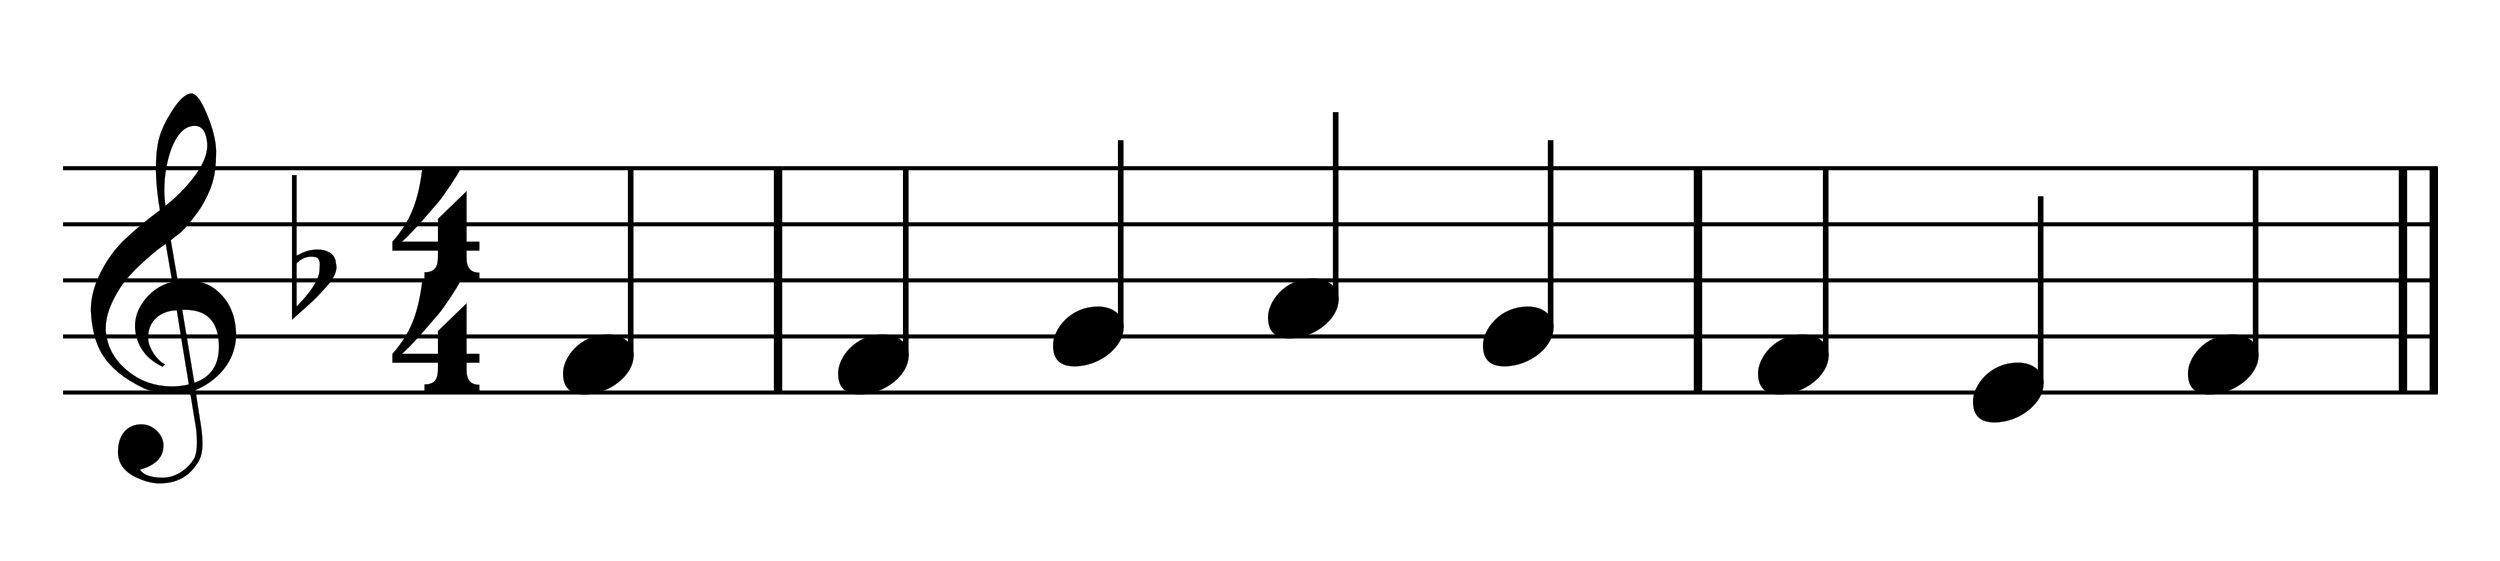
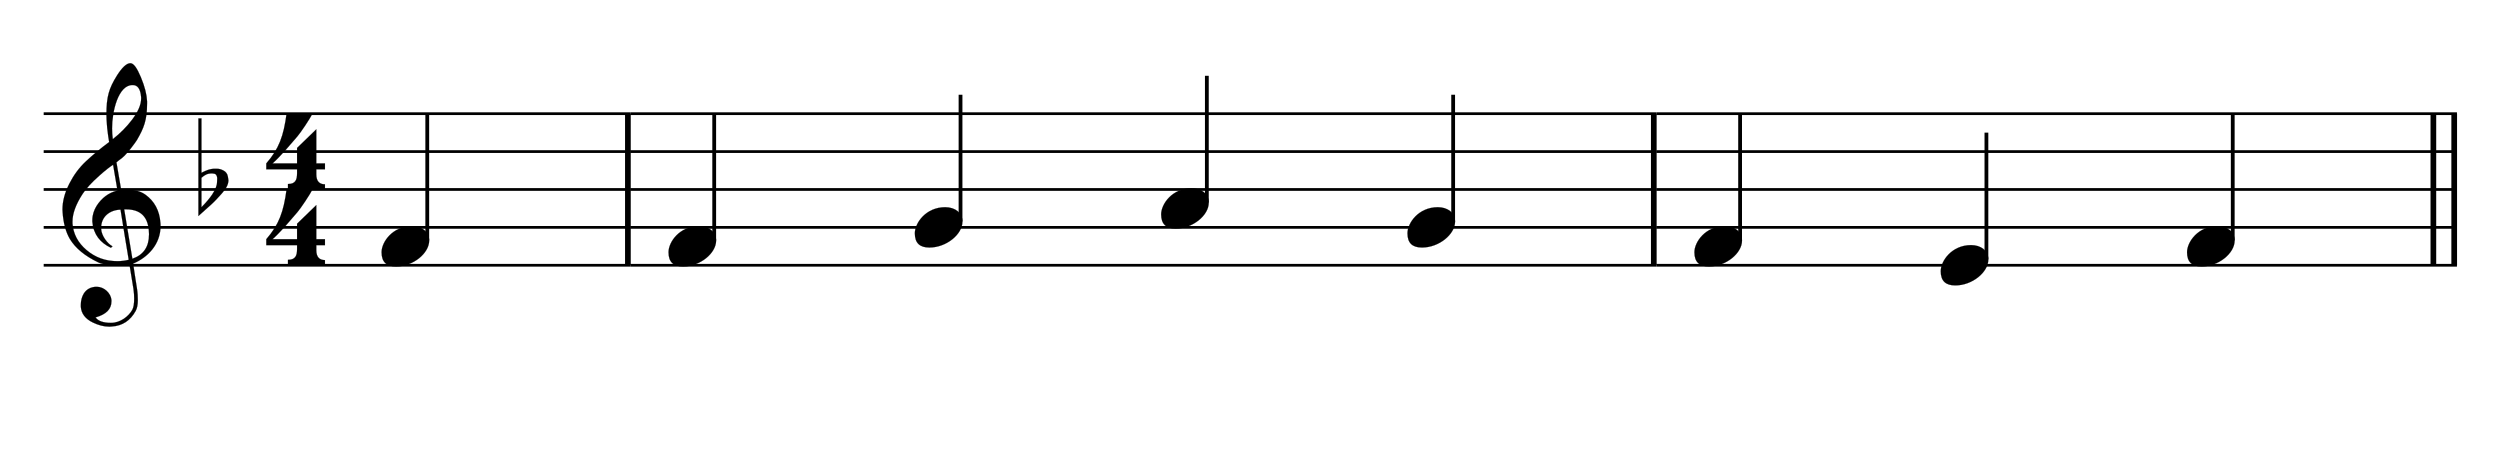
- <svg xmlns="http://www.w3.org/2000/svg" viewBox="0 0 321 72" version="1.1" overflow="visible" id="l19nj5e9">
+ <svg xmlns="http://www.w3.org/2000/svg" viewBox="0 0 475 88" version="1.1" overflow="visible" id="l19nj5e9">
  <defs>
    <g id="E050-l19nj5e9">
      <path transform="scale(1,-1)" d="M441 -245c-23 -4 -48 -6 -76 -6c-59 0 -102 7 -130 20c-88 42 -150 93 -187 154c-26 44 -43 103 -48 176c0 6 -1 13 -1 19c0 54 15 111 45 170c29 57 65 106 110 148s96 85 153 127c-3 16 -8 46 -13 92c-4 43 -5 73 -5 89c0 117 16 172 69 257c34 54 64 82 89 82 c21 0 43 -30 69 -92s39 -115 41 -159v-15c0 -109 -21 -162 -67 -241c-13 -20 -63 -90 -98 -118c-13 -9 -25 -19 -37 -29l31 -181c8 1 18 2 28 2c58 0 102 -12 133 -35c59 -43 92 -104 98 -184c1 -7 1 -15 1 -22c0 -123 -87 -209 -181 -248c8 -57 17 -110 25 -162 c5 -31 6 -58 6 -80c0 -30 -5 -53 -14 -70c-35 -64 -88 -99 -158 -103c-5 0 -11 -1 -16 -1c-37 0 -72 10 -108 27c-50 24 -77 59 -80 105v11c0 29 7 55 20 76c18 28 45 42 79 44h6c49 0 93 -42 97 -87v-9c0 -51 -34 -86 -105 -106c17 -24 51 -36 102 -36c62 0 116 43 140 85 c9 16 13 41 13 74c0 20 -1 42 -5 67c-8 53 -18 106 -26 159zM461 939c-95 0 -135 -175 -135 -286c0 -24 2 -48 5 -71c50 39 92 82 127 128c40 53 60 100 60 140v8c-4 53 -22 81 -55 81h-2zM406 119l54 -326c73 25 110 78 110 161c0 7 0 15 -1 23c-7 95 -57 142 -151 142h-12 zM382 117c-72 -2 -128 -47 -128 -120v-7c2 -46 43 -99 75 -115c-3 -2 -7 -5 -10 -10c-70 33 -116 88 -123 172v11c0 68 44 126 88 159c23 17 49 29 78 36l-29 170c-21 -13 -52 -37 -92 -73c-50 -44 -86 -84 -109 -119c-45 -69 -67 -130 -67 -182v-13c5 -68 35 -127 93 -176 s125 -73 203 -73c25 0 50 3 75 9c-19 111 -36 221 -54 331z" />
    </g>
    <g id="E260-l19nj5e9">
      <path transform="scale(1,-1)" d="M20 110c32 16 54 27 93 27c26 0 35 -3 54 -13c13 -7 24 -20 27 -38l4 -25c0 -28 -16 -57 -45 -89c-23 -25 -39 -44 -65 -68l-88 -79v644h20v-359zM90 106c-32 0 -48 -10 -70 -29v-194c31 31 54 59 71 84c21 32 32 59 32 84c0 9 1 16 1 20c0 14 -3 21 -11 30l-8 3z" />
    </g>
    <g id="E084-l19nj5e9">
      <path transform="scale(1,-1)" d="M20 -78c84 97 114 180 134 329h170c-13 -32 -82 -132 -99 -151l-84 -97c-33 -36 -59 -63 -80 -81h162v102l127 123v-225h57v-39h-57v-34c0 -43 19 -65 57 -65v-34h-244v36c48 0 60 26 60 70v27h-203v39z" />
    </g>
    <g id="E0A4-l19nj5e9">
      <path transform="scale(1,-1)" d="M0 -39c0 68 73 172 200 172c66 0 114 -37 114 -95c0 -84 -106 -171 -218 -171c-64 0 -96 30 -96 94z" />
    </g>
  </defs>
  <style type="text/css">#l19nj5e9 g.ending, #l19nj5e9 g.fing, #l19nj5e9 g.reh, #l19nj5e9 g.tempo {font-weight:bold;}#l19nj5e9 g.dir, #l19nj5e9 g.dynam, #l19nj5e9 g.mNum {font-style:italic;}#l19nj5e9 g.label {font-weight:normal;}#l19nj5e9 ellipse, #l19nj5e9 path, #l19nj5e9 polygon, #l19nj5e9 polyline, #l19nj5e9 rect {stroke:currentColor}#l19nj5e9 g.cursor {fill:dodgerblue; color:dodgerblue;}#l19nj5e9 g.cursor.chord {fill:limegreen; color:limegreen;}</style>
-   <svg class="definition-scale" color="currentColor" fill="currentColor" font-family="Times, serif" viewBox="0 0 8020 1800">
+   <svg class="definition-scale" color="currentColor" fill="currentColor" font-family="Times, serif" viewBox="0 0 11860 2200">
    <g class="page-margin" transform="translate(200, 0)">
      <g id="v3bpgbh" class="mdiv pageMilestone" />
      <g id="wtn72u" class="score pageMilestone" />
      <g id="hzub3xf" class="system">
        <g id="yhbsl03" class="section systemMilestone" />
        <g id="b37hn12" class="section systemMilestone" />
        <g id="lzosgrv" class="measure">
          <g id="ushell2" class="mNum">
            <text y="297" text-anchor="middle" font-size="0px" />
          </g>
          <g id="va734np" class="staff">
-             <path d="M0 540 L2308 540" stroke-width="13" />
-             <path d="M0 720 L2308 720" stroke-width="13" />
-             <path d="M0 900 L2308 900" stroke-width="13" />
-             <path d="M0 1080 L2308 1080" stroke-width="13" />
-             <path d="M0 1260 L2308 1260" stroke-width="13" />
+             <path d="M0 540 L2788 540" stroke-width="13" />
+             <path d="M0 720 L2788 720" stroke-width="13" />
+             <path d="M0 900 L2788 900" stroke-width="13" />
+             <path d="M0 1080 L2788 1080" stroke-width="13" />
+             <path d="M0 1260 L2788 1260" stroke-width="13" />
            <g id="i12zs17z" class="clef">
              <use href="#E050-l19nj5e9" transform="translate(90, 1080) scale(0.72, 0.72)" />
            </g>
            <g id="j1rmtrje" class="keySig">
              <g id="kjeoxmv" class="keyAccid">
                <use href="#E260-l19nj5e9" transform="translate(735, 900) scale(0.72, 0.72)" />
              </g>
            </g>
            <g id="lke0vy6" class="meterSig">
              <use href="#E084-l19nj5e9" transform="translate(1043, 720) scale(0.72, 0.72)" />
              <use href="#E084-l19nj5e9" transform="translate(1043, 1080) scale(0.72, 0.72)" />
            </g>
            <g id="w1cybpcc" class="layer">
              <g id="x15wwqth" class="note">
                <g class="notehead">
                  <use href="#E0A4-l19nj5e9" transform="translate(1605, 1170) scale(0.72, 0.72)" />
                </g>
                <g id="tmeaduc" class="stem">
                  <path d="M1822 1142 L1822 540" stroke-width="18" />
                </g>
              </g>
            </g>
          </g>
          <g id="t1kzq82m" class="barLine">
-             <path d="M2295 540 L2295 1260" stroke-width="27" />
+             <path d="M2775 540 L2775 1260" stroke-width="27" />
          </g>
        </g>
        <g id="yv3lqdm" class="measure">
          <g id="hju2rxn" class="staff">
-             <path d="M2308 540 L5261 540" stroke-width="13" />
-             <path d="M2308 720 L5261 720" stroke-width="13" />
-             <path d="M2308 900 L5261 900" stroke-width="13" />
-             <path d="M2308 1080 L5261 1080" stroke-width="13" />
-             <path d="M2308 1260 L5261 1260" stroke-width="13" />
+             <path d="M2788 540 L7661 540" stroke-width="13" />
+             <path d="M2788 720 L7661 720" stroke-width="13" />
+             <path d="M2788 900 L7661 900" stroke-width="13" />
+             <path d="M2788 1080 L7661 1080" stroke-width="13" />
+             <path d="M2788 1260 L7661 1260" stroke-width="13" />
            <g id="izodm98" class="layer">
              <g id="j1mj6nxn" class="note">
                <g class="notehead">
-                   <use href="#E0A4-l19nj5e9" transform="translate(2488, 1170) scale(0.72, 0.72)" />
+                   <use href="#E0A4-l19nj5e9" transform="translate(2968, 1170) scale(0.72, 0.72)" />
                </g>
                <g id="u4oqxce" class="stem">
-                   <path d="M2705 1142 L2705 540" stroke-width="18" />
+                   <path d="M3185 1142 L3185 540" stroke-width="18" />
                </g>
              </g>
              <g id="k1d0qcvg" class="note">
                <g class="notehead">
-                   <use href="#E0A4-l19nj5e9" transform="translate(3178, 1080) scale(0.72, 0.72)" />
+                   <use href="#E0A4-l19nj5e9" transform="translate(4138, 1080) scale(0.72, 0.72)" />
                </g>
                <g id="v1bpmbr1" class="stem">
-                   <path d="M3395 1052 L3395 450" stroke-width="18" />
+                   <path d="M4355 1052 L4355 450" stroke-width="18" />
                </g>
              </g>
              <g id="leeh8fz" class="note">
                <g class="notehead">
-                   <use href="#E0A4-l19nj5e9" transform="translate(3868, 990) scale(0.72, 0.72)" />
+                   <use href="#E0A4-l19nj5e9" transform="translate(5308, 990) scale(0.72, 0.72)" />
                </g>
                <g id="w1m11mph" class="stem">
-                   <path d="M4085 962 L4085 360" stroke-width="18" />
+                   <path d="M5525 962 L5525 360" stroke-width="18" />
                </g>
              </g>
              <g id="m5odh2d" class="note">
                <g class="notehead">
-                   <use href="#E0A4-l19nj5e9" transform="translate(4558, 1080) scale(0.72, 0.72)" />
+                   <use href="#E0A4-l19nj5e9" transform="translate(6478, 1080) scale(0.72, 0.72)" />
                </g>
                <g id="x1oxd4nf" class="stem">
-                   <path d="M4775 1052 L4775 450" stroke-width="18" />
+                   <path d="M6695 1052 L6695 450" stroke-width="18" />
                </g>
              </g>
            </g>
          </g>
          <g id="g14xmp24" class="barLine">
-             <path d="M5248 540 L5248 1260" stroke-width="27" />
+             <path d="M7648 540 L7648 1260" stroke-width="27" />
          </g>
        </g>
        <g id="n16gprxv" class="measure">
          <g id="wgj8qwy" class="staff">
-             <path d="M5261 540 L7623 540" stroke-width="13" />
-             <path d="M5261 720 L7623 720" stroke-width="13" />
-             <path d="M5261 900 L7623 900" stroke-width="13" />
-             <path d="M5261 1080 L7623 1080" stroke-width="13" />
-             <path d="M5261 1260 L7623 1260" stroke-width="13" />
+             <path d="M7661 540 L11463 540" stroke-width="13" />
+             <path d="M7661 720 L11463 720" stroke-width="13" />
+             <path d="M7661 900 L11463 900" stroke-width="13" />
+             <path d="M7661 1080 L11463 1080" stroke-width="13" />
+             <path d="M7661 1260 L11463 1260" stroke-width="13" />
            <g id="xfggj11" class="layer">
              <g id="y1waypqj" class="note">
                <g class="notehead">
-                   <use href="#E0A4-l19nj5e9" transform="translate(5441, 1170) scale(0.72, 0.72)" />
+                   <use href="#E0A4-l19nj5e9" transform="translate(7841, 1170) scale(0.72, 0.72)" />
                </g>
                <g id="y23h8om" class="stem">
-                   <path d="M5658 1142 L5658 540" stroke-width="18" />
+                   <path d="M8058 1142 L8058 540" stroke-width="18" />
                </g>
              </g>
              <g id="zfx25hn" class="note">
                <g class="notehead">
-                   <use href="#E0A4-l19nj5e9" transform="translate(6131, 1260) scale(0.72, 0.72)" />
+                   <use href="#E0A4-l19nj5e9" transform="translate(9011, 1260) scale(0.72, 0.72)" />
                </g>
                <g id="z16wv72r" class="stem">
-                   <path d="M6348 1232 L6348 630" stroke-width="18" />
+                   <path d="M9228 1232 L9228 630" stroke-width="18" />
                </g>
              </g>
              <g id="a3ie8ud" class="note">
                <g class="notehead">
-                   <use href="#E0A4-l19nj5e9" transform="translate(6821, 1170) scale(0.72, 0.72)" />
+                   <use href="#E0A4-l19nj5e9" transform="translate(10181, 1170) scale(0.72, 0.72)" />
                </g>
                <g id="a1n0fw13" class="stem">
-                   <path d="M7038 1142 L7038 540" stroke-width="18" />
+                   <path d="M10398 1142 L10398 540" stroke-width="18" />
                </g>
              </g>
            </g>
          </g>
          <g id="v6sh6uc" class="barLine">
-             <path d="M7511 540 L7511 1260" stroke-width="27" />
-             <path d="M7610 540 L7610 1260" stroke-width="27" />
+             <path d="M11351 540 L11351 1260" stroke-width="27" />
+             <path d="M11450 540 L11450 1260" stroke-width="27" />
          </g>
        </g>
        <g id="k1dict13" class="systemMilestoneEnd b37hn12" />
        <g id="lcz237t" class="systemMilestoneEnd yhbsl03" />
      </g>
      <g id="mwxt00x" class="pageMilestoneEnd wtn72u" />
      <g id="ndvl5ld" class="pageMilestoneEnd v3bpgbh" />
    </g>
  </svg>
</svg>
